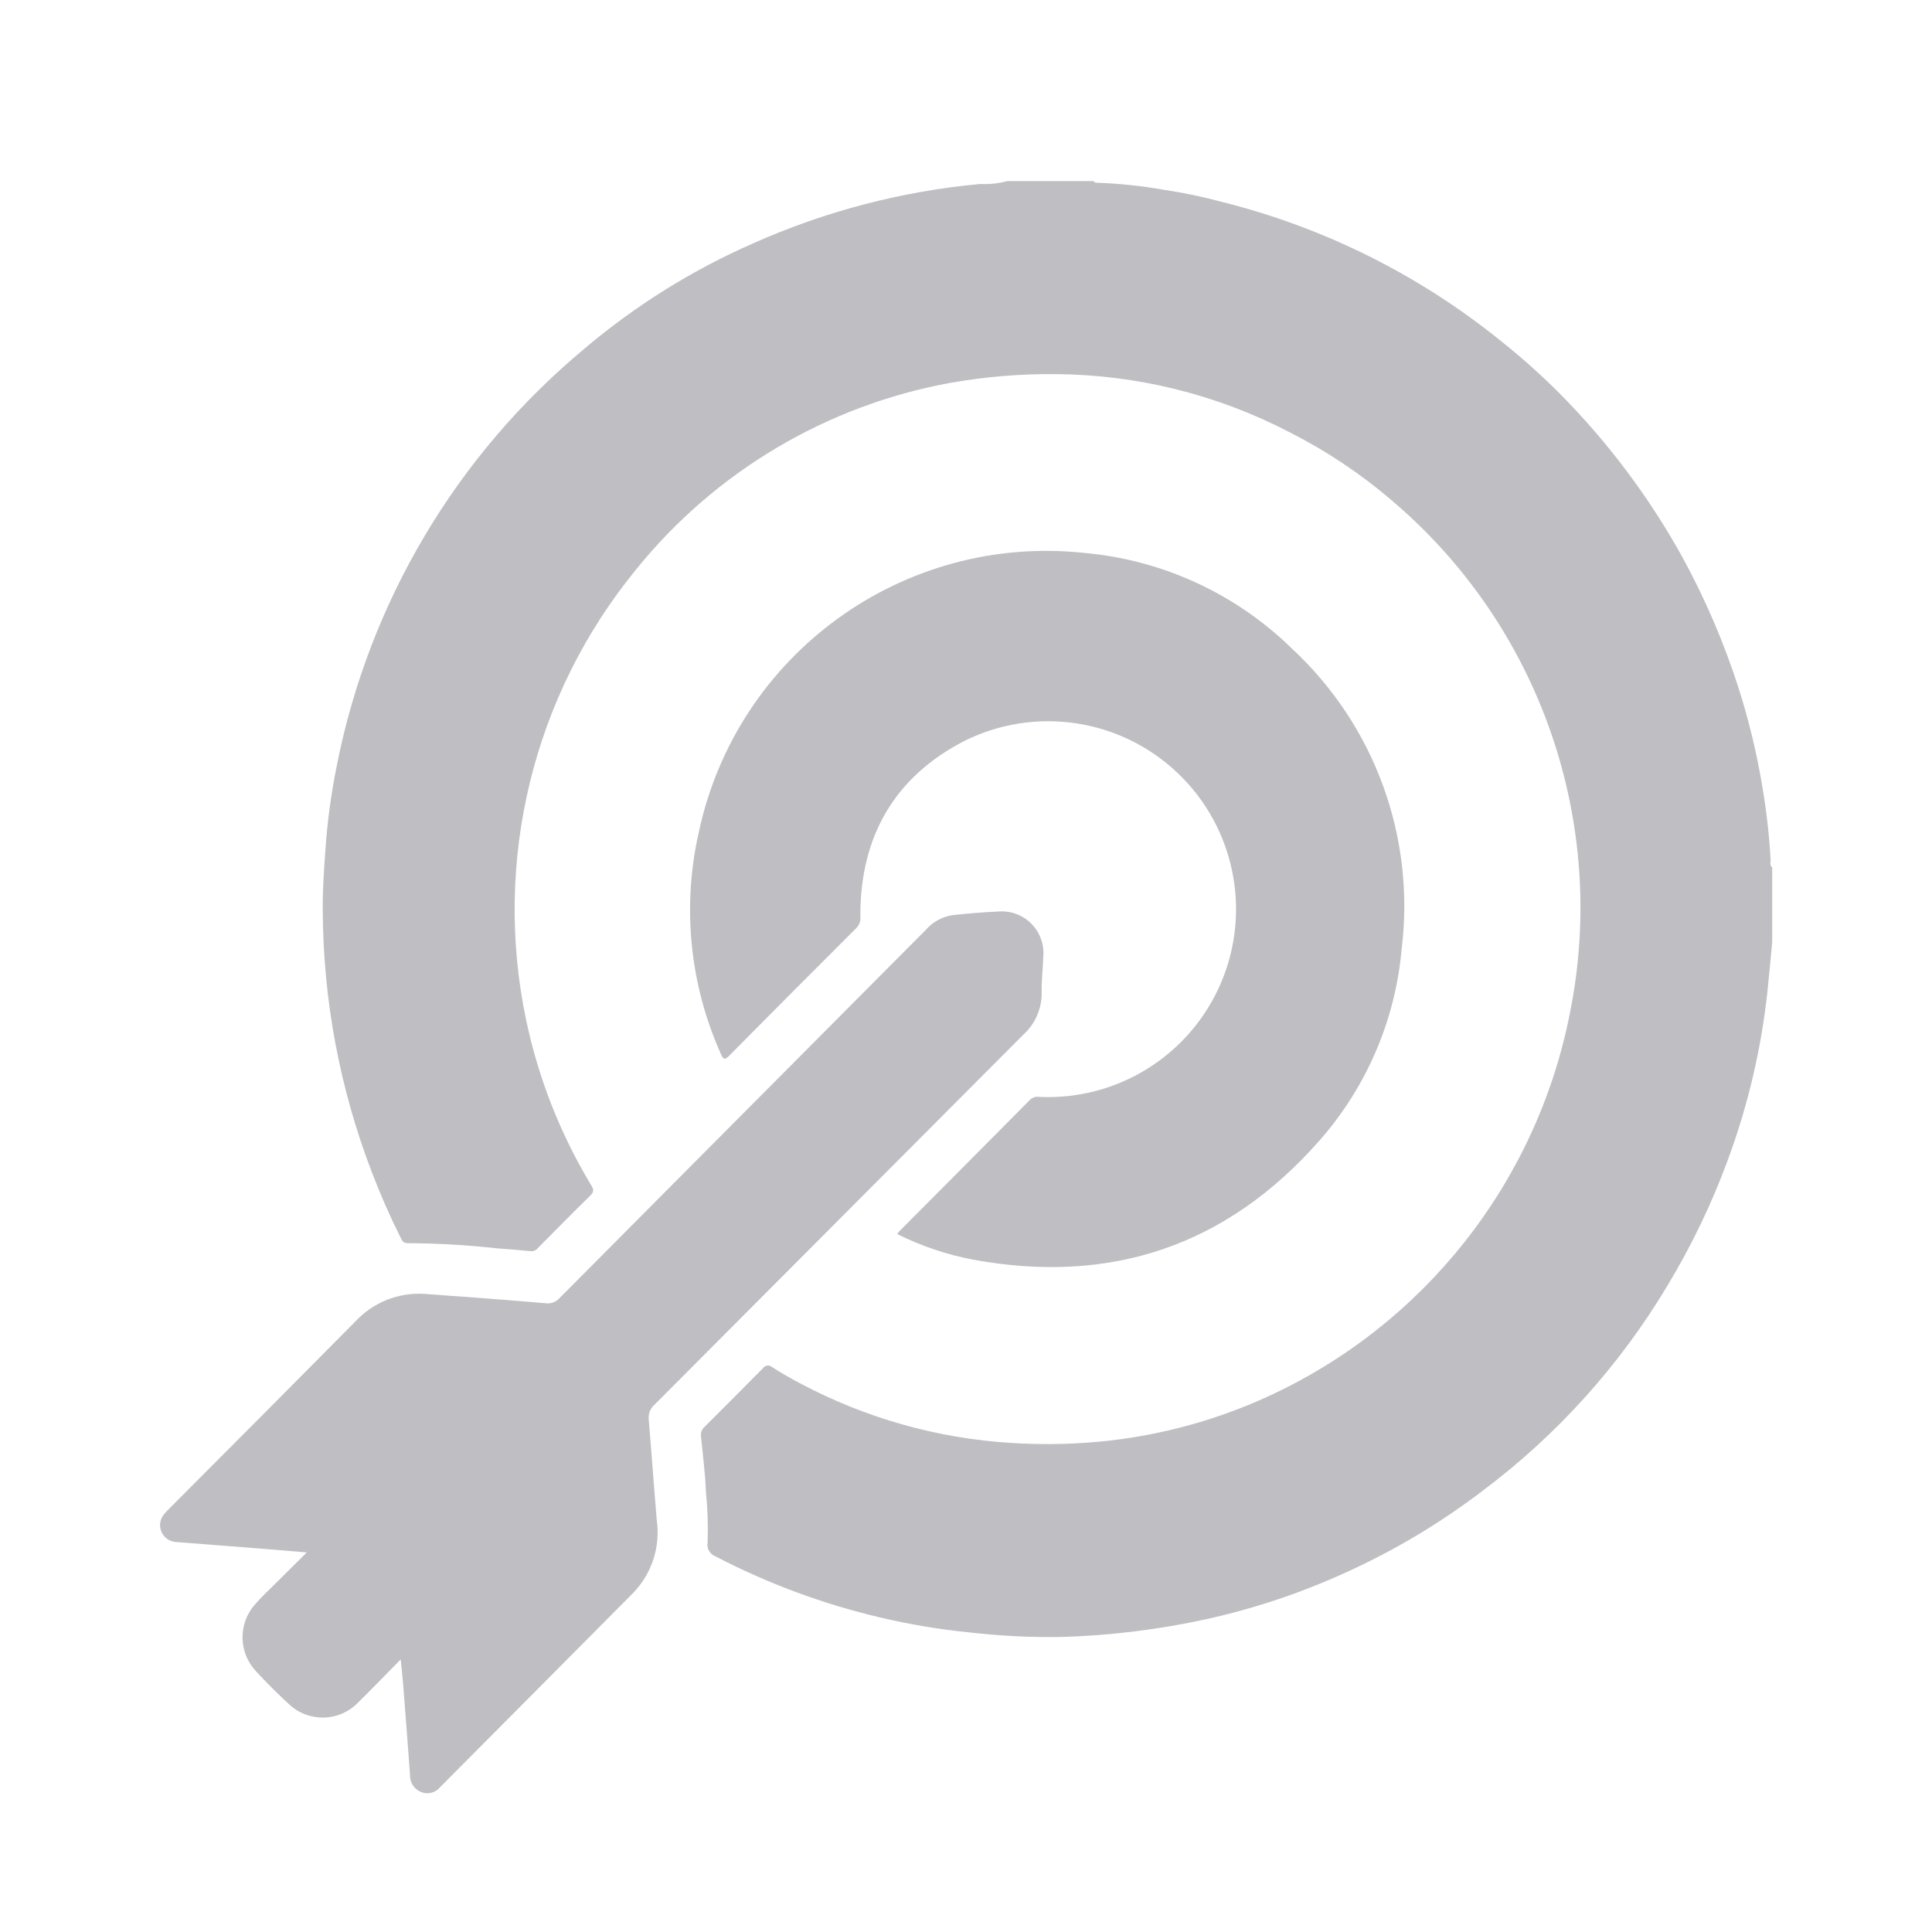
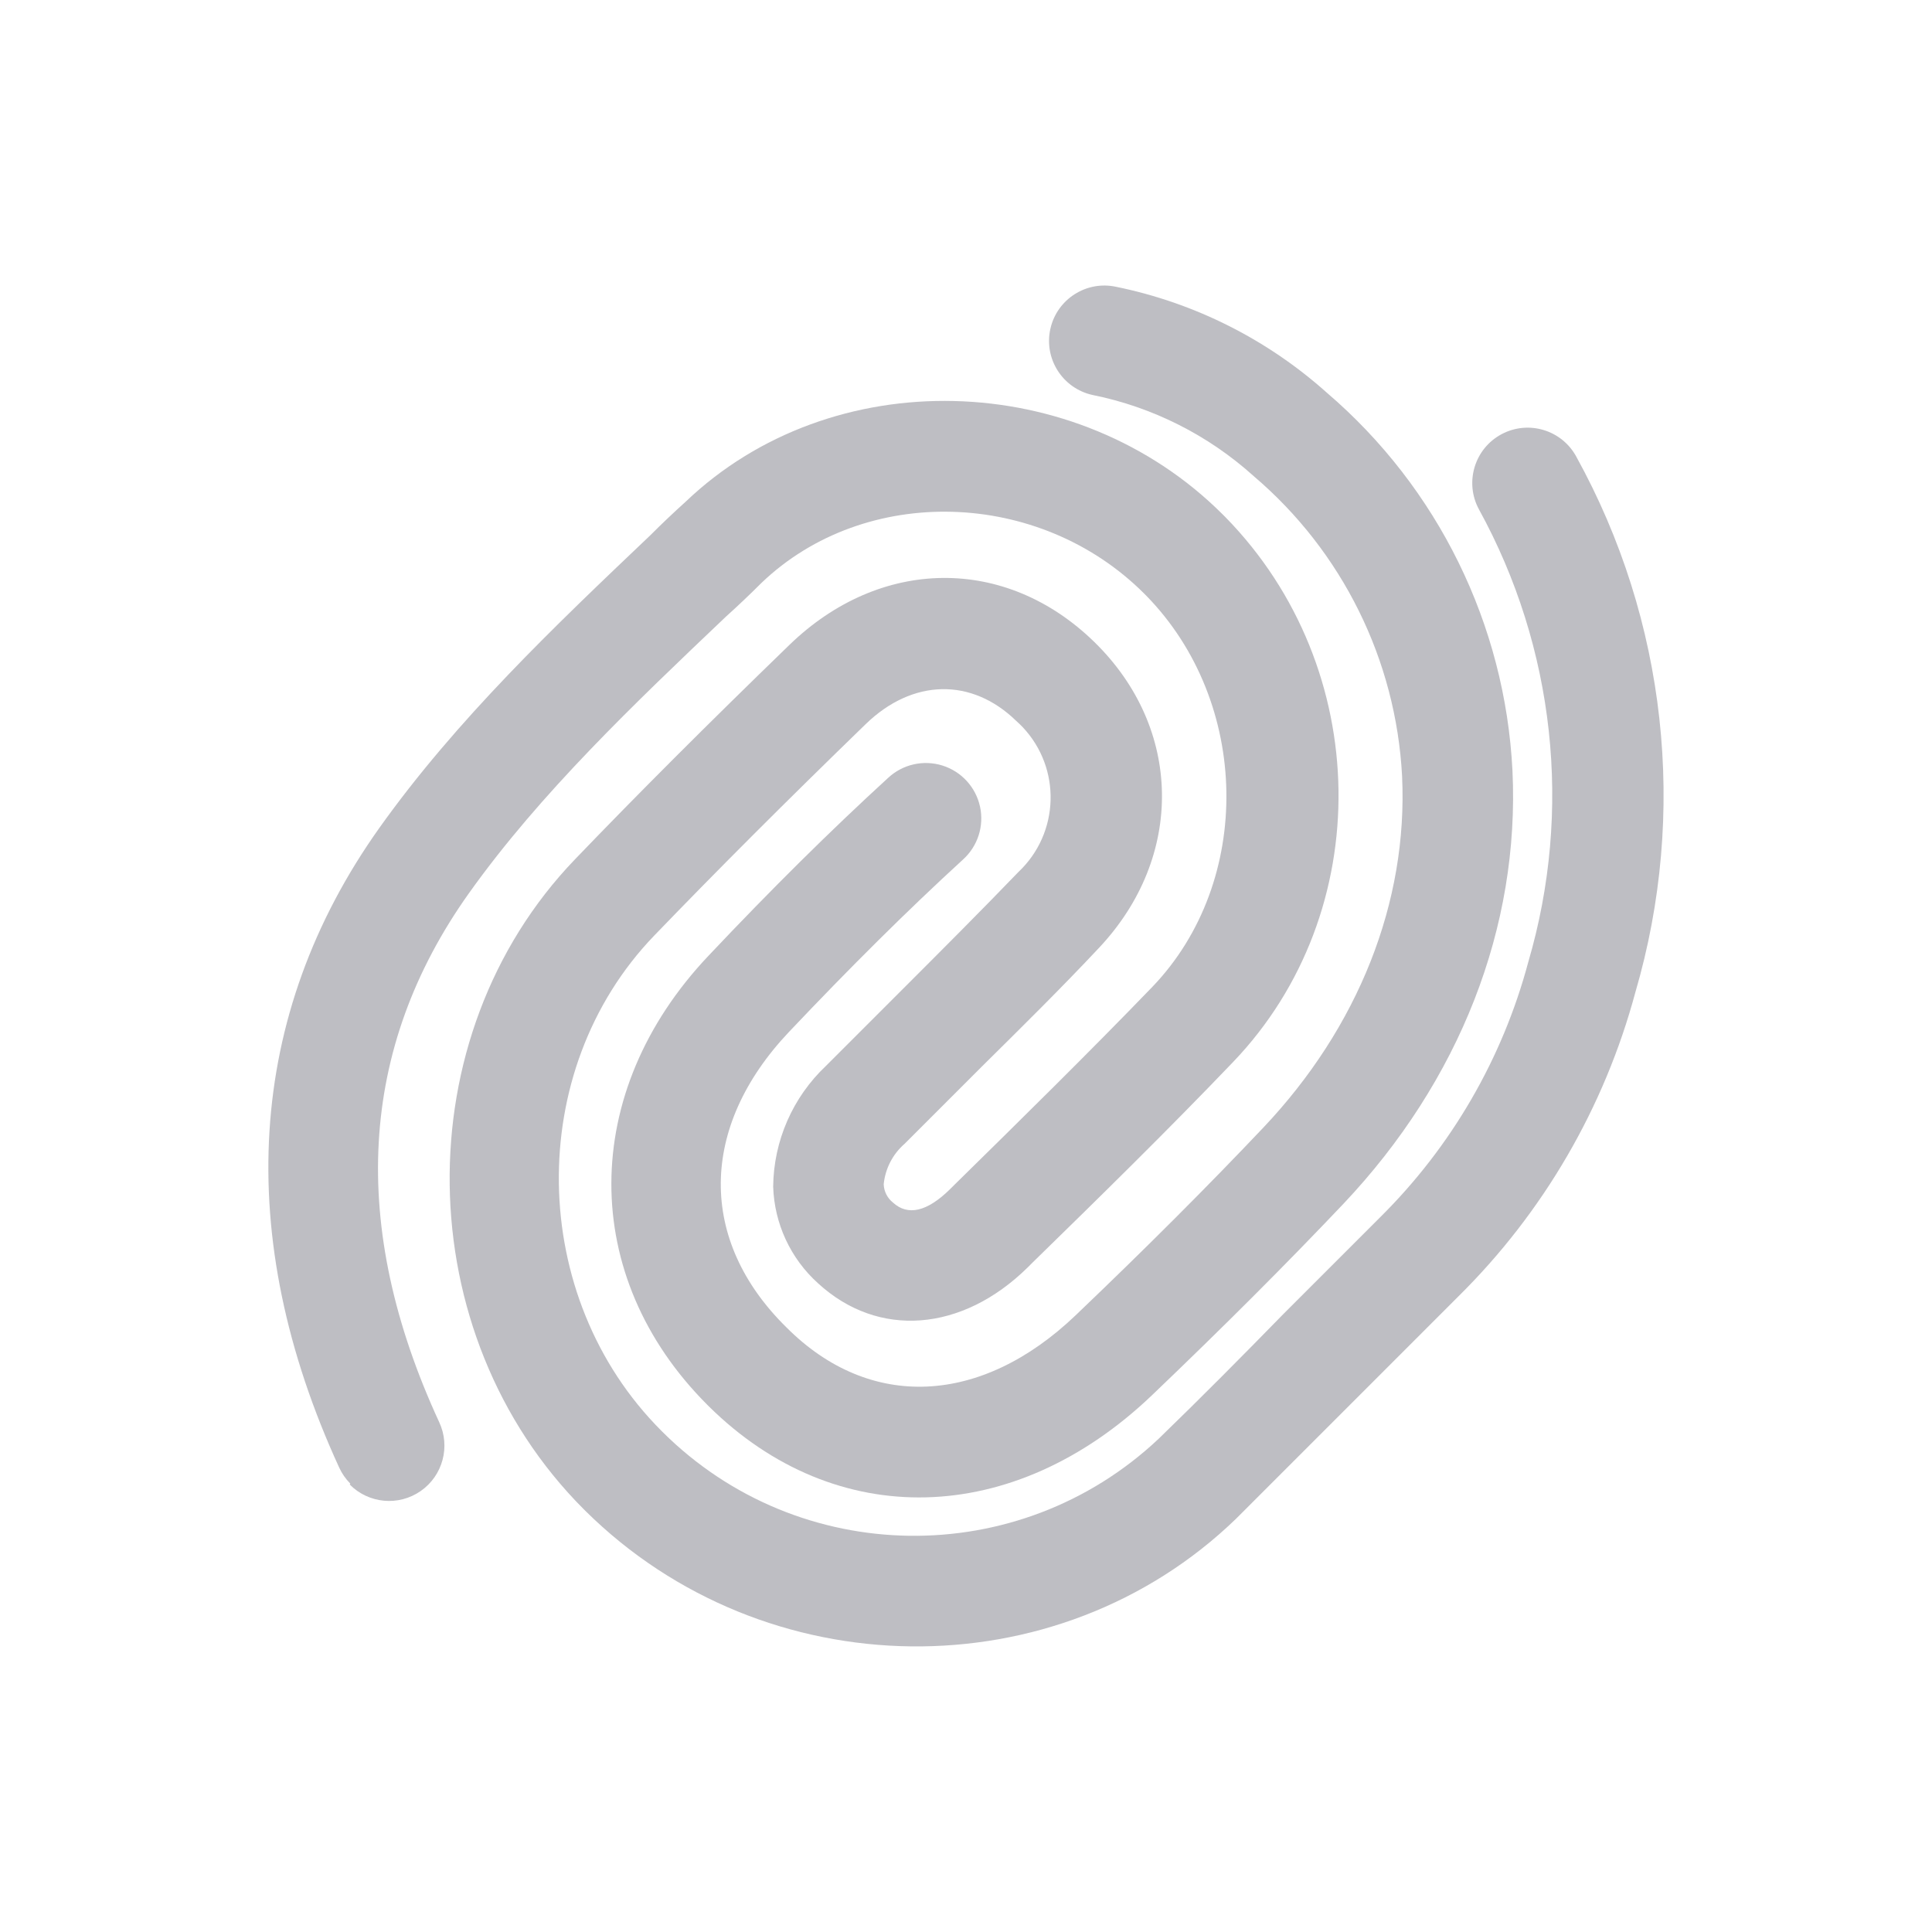
<svg xmlns="http://www.w3.org/2000/svg" id="Layer_1" data-name="Layer 1" width="120" height="120" viewBox="0 0 120 120">
-   <path d="M62.575,11.246a5.341,5.341,0,0,1-1.692.182,44.638,44.638,0,0,0-14.1,3.686,42.754,42.754,0,0,0-10.464,6.528,45.006,45.006,0,0,0-15.4,25.913,40.3,40.3,0,0,0-.717,5.359c-.081,1.222-.173,2.444-.155,3.661a45.922,45.922,0,0,0,3.034,16.192,44.474,44.474,0,0,0,1.8,4.1c.093.189.167.359.449.348a52.819,52.819,0,0,1,5.566.323c.691.046,1.379.108,2.067.175a.475.475,0,0,0,.415-.164c1.1-1.11,2.194-2.223,3.311-3.316.273-.268.127-.454-.01-.682a33.012,33.012,0,0,1-4-10.194,33.337,33.337,0,0,1,6.832-27.989A32.6,32.6,0,0,1,59.022,23.781a35.5,35.5,0,0,1,6.516-.544,31.939,31.939,0,0,1,14.568,3.614,31.959,31.959,0,0,1,6.323,4.217A33.156,33.156,0,0,1,97.5,62.979,33.237,33.237,0,0,1,78.636,86.792a32.428,32.428,0,0,1-9.649,2.679,34.861,34.861,0,0,1-6.151.155,32.072,32.072,0,0,1-13.155-3.713c-.584-.308-1.16-.636-1.716-.994a.384.384,0,0,0-.58.067q-1.809,1.835-3.641,3.654a.679.679,0,0,0-.2.614c.109,1.128.261,2.252.3,3.383a23.738,23.738,0,0,1,.109,3.144.783.783,0,0,0,.5.894,43.855,43.855,0,0,0,10.215,3.788,41.814,41.814,0,0,0,5.515.925,43.725,43.725,0,0,0,5.727.287,48.582,48.582,0,0,0,9.013-1.105,43.331,43.331,0,0,0,8.641-2.889A43.777,43.777,0,0,0,92.1,92.586a44.363,44.363,0,0,0,11.466-12.731,45.387,45.387,0,0,0,3.762-7.835,43.656,43.656,0,0,0,2.454-10.475c.106-1.005.194-2.013.292-3.022V53.879c-.168-.133-.093-.324-.1-.489a40.152,40.152,0,0,0-.524-4.6,43.83,43.83,0,0,0-1.486-6.122,46.849,46.849,0,0,0-3.463-8.053,46.211,46.211,0,0,0-7.68-10.227,42.494,42.494,0,0,0-3.509-3.137A44.866,44.866,0,0,0,75.851,12.53a30.817,30.817,0,0,0-3.523-.734,29.847,29.847,0,0,0-4.231-.447.16.16,0,0,1-.164-.1H62.575" style="fill:#bebec3" />
-   <path d="M55.74,76.656a18.168,18.168,0,0,0,4.714,1.585c8.512,1.562,15.721-.847,21.464-7.359A20.762,20.762,0,0,0,87.06,58.933a21.8,21.8,0,0,0-6.817-18.648,21.1,21.1,0,0,0-12.867-5.939A22.076,22.076,0,0,0,43.4,51.708,21.823,21.823,0,0,0,44.78,65.471c.157.362.249.365.512.1q3.945-3.986,7.912-7.946a.874.874,0,0,0,.234-.709c-.02-4.94,2.11-8.661,6.481-10.906a11.673,11.673,0,1,1,4.609,22.119.669.669,0,0,0-.564.194q-4.059,4.094-8.128,8.177a.881.881,0,0,0-.1.158" style="fill:#bebec3" />
-   <path d="M19.053,96.426c-.828.82-1.572,1.554-2.311,2.294a13.517,13.517,0,0,0-.947.984,3.077,3.077,0,0,0,.1,4.094q.981,1.064,2.048,2.045a3.048,3.048,0,0,0,4.272-.071c.877-.855,1.724-1.742,2.675-2.705.057.584.11,1.041.145,1.5.147,1.891.3,3.783.433,5.675a1.1,1.1,0,0,0,.7,1.07,1.03,1.03,0,0,0,1.183-.325q6-6.025,11.986-12.058a5.407,5.407,0,0,0,1.456-4.508c-.178-2.083-.322-4.169-.5-6.251a1.062,1.062,0,0,1,.358-.921Q52.1,75.77,63.542,64.282A3.469,3.469,0,0,0,64.7,61.63c-.017-.737.079-1.473.1-2.211a2.589,2.589,0,0,0-2.824-2.8c-.944.04-1.885.123-2.825.223a2.782,2.782,0,0,0-1.662.93q-7.923,7.971-15.854,15.934-3.435,3.449-6.865,6.906a1,1,0,0,1-.914.333c-2.475-.216-4.953-.395-7.431-.575a5.393,5.393,0,0,0-4.386,1.744q-5.722,5.778-11.47,11.532c-.125.125-.249.249-.361.383a1.051,1.051,0,0,0,.728,1.748q2.719.212,5.442.424c.846.068,1.694.142,2.679.223" style="fill:#bebec3" />
+   <path d="M21.757,92.149a3.448,3.448,0,0,1-.687-.99c-6.618-14.4-5.761-28.125,2.486-39.727,4.813-6.758,10.921-12.561,16.828-18.177q1.075-1.076,2.2-2.09c9.067-8.666,24.29-8.283,33.363.79l.17.17c9.171,9.365,9.39,24.534.468,33.844-4.065,4.248-8.319,8.417-12.446,12.446l-.316.316c-4.071,4-9.273,4.412-13.011.978a8.436,8.436,0,0,1-2.789-6.01A10.458,10.458,0,0,1,51.3,66.206l4.862-4.862c2.352-2.352,4.783-4.783,7.1-7.189a6.361,6.361,0,0,0,.259-8.991q-.191-.2-.4-.386c-2.771-2.7-6.441-2.626-9.352.2-5,4.85-9.292,9.146-13.145,13.145-8.065,8.381-7.852,22.437.456,30.745l.072.073a22.15,22.15,0,0,0,30.812.425c2.619-2.534,5.244-5.184,7.766-7.767l6.017-6.016a35.029,35.029,0,0,0,9.176-15.825,36.858,36.858,0,0,0-3.069-28.131,3.438,3.438,0,1,1,6.059-3.251,43.53,43.53,0,0,1,3.665,33.248A41.811,41.811,0,0,1,90.6,80.505l-5.955,5.956-7.87,7.87c-11.122,10.757-29.268,10.55-40.42-.492l-.091-.091c-10.9-10.9-11.139-29.371-.547-40.377,3.9-4.06,8.253-8.411,13.309-13.309,5.652-5.482,13.437-5.561,18.943-.189s5.6,13.352.3,18.992c-2.352,2.51-4.874,4.995-7.281,7.377l-4.8,4.8a3.83,3.83,0,0,0-1.3,2.516,1.521,1.521,0,0,0,.571,1.131c.924.85,2.121.577,3.543-.821l.28-.279c4.071-4,8.283-8.138,12.3-12.3,6.277-6.545,6.095-17.678-.395-24.3l-.122-.122c-6.5-6.5-17.332-6.818-23.762-.668q-1.075,1.075-2.212,2.1c-5.67,5.39-11.534,10.963-15.964,17.18-6.855,9.626-7.469,20.68-1.848,32.853a3.437,3.437,0,0,1-5.554,3.877Z" style="fill:#bebec3" />
+   <path d="M43.933,87.257C35.966,79.29,35.984,67.835,44,59.369c3.925-4.157,7.578-7.773,11.163-11.054a3.441,3.441,0,1,1,4.649,5.074C56.348,56.561,52.818,60.068,49,64.1c-5.579,5.9-5.658,12.951-.134,18.365,5.166,5.166,12.076,4.844,17.952-.778,4.352-4.156,8.186-7.991,11.638-11.637,5.913-6.242,9-14.02,8.63-21.842a26.274,26.274,0,0,0-9.213-18.632,21.2,21.2,0,0,0-10.015-5.044,3.438,3.438,0,1,1,1.476-6.716,28.021,28.021,0,0,1,13.072,6.57A33.086,33.086,0,0,1,93.942,47.871c.462,9.711-3.276,19.259-10.5,26.9-3.549,3.743-7.42,7.614-11.881,11.88-8.593,8.217-19.659,8.49-27.541.693Z" style="fill:#bebec3" />
</svg>
